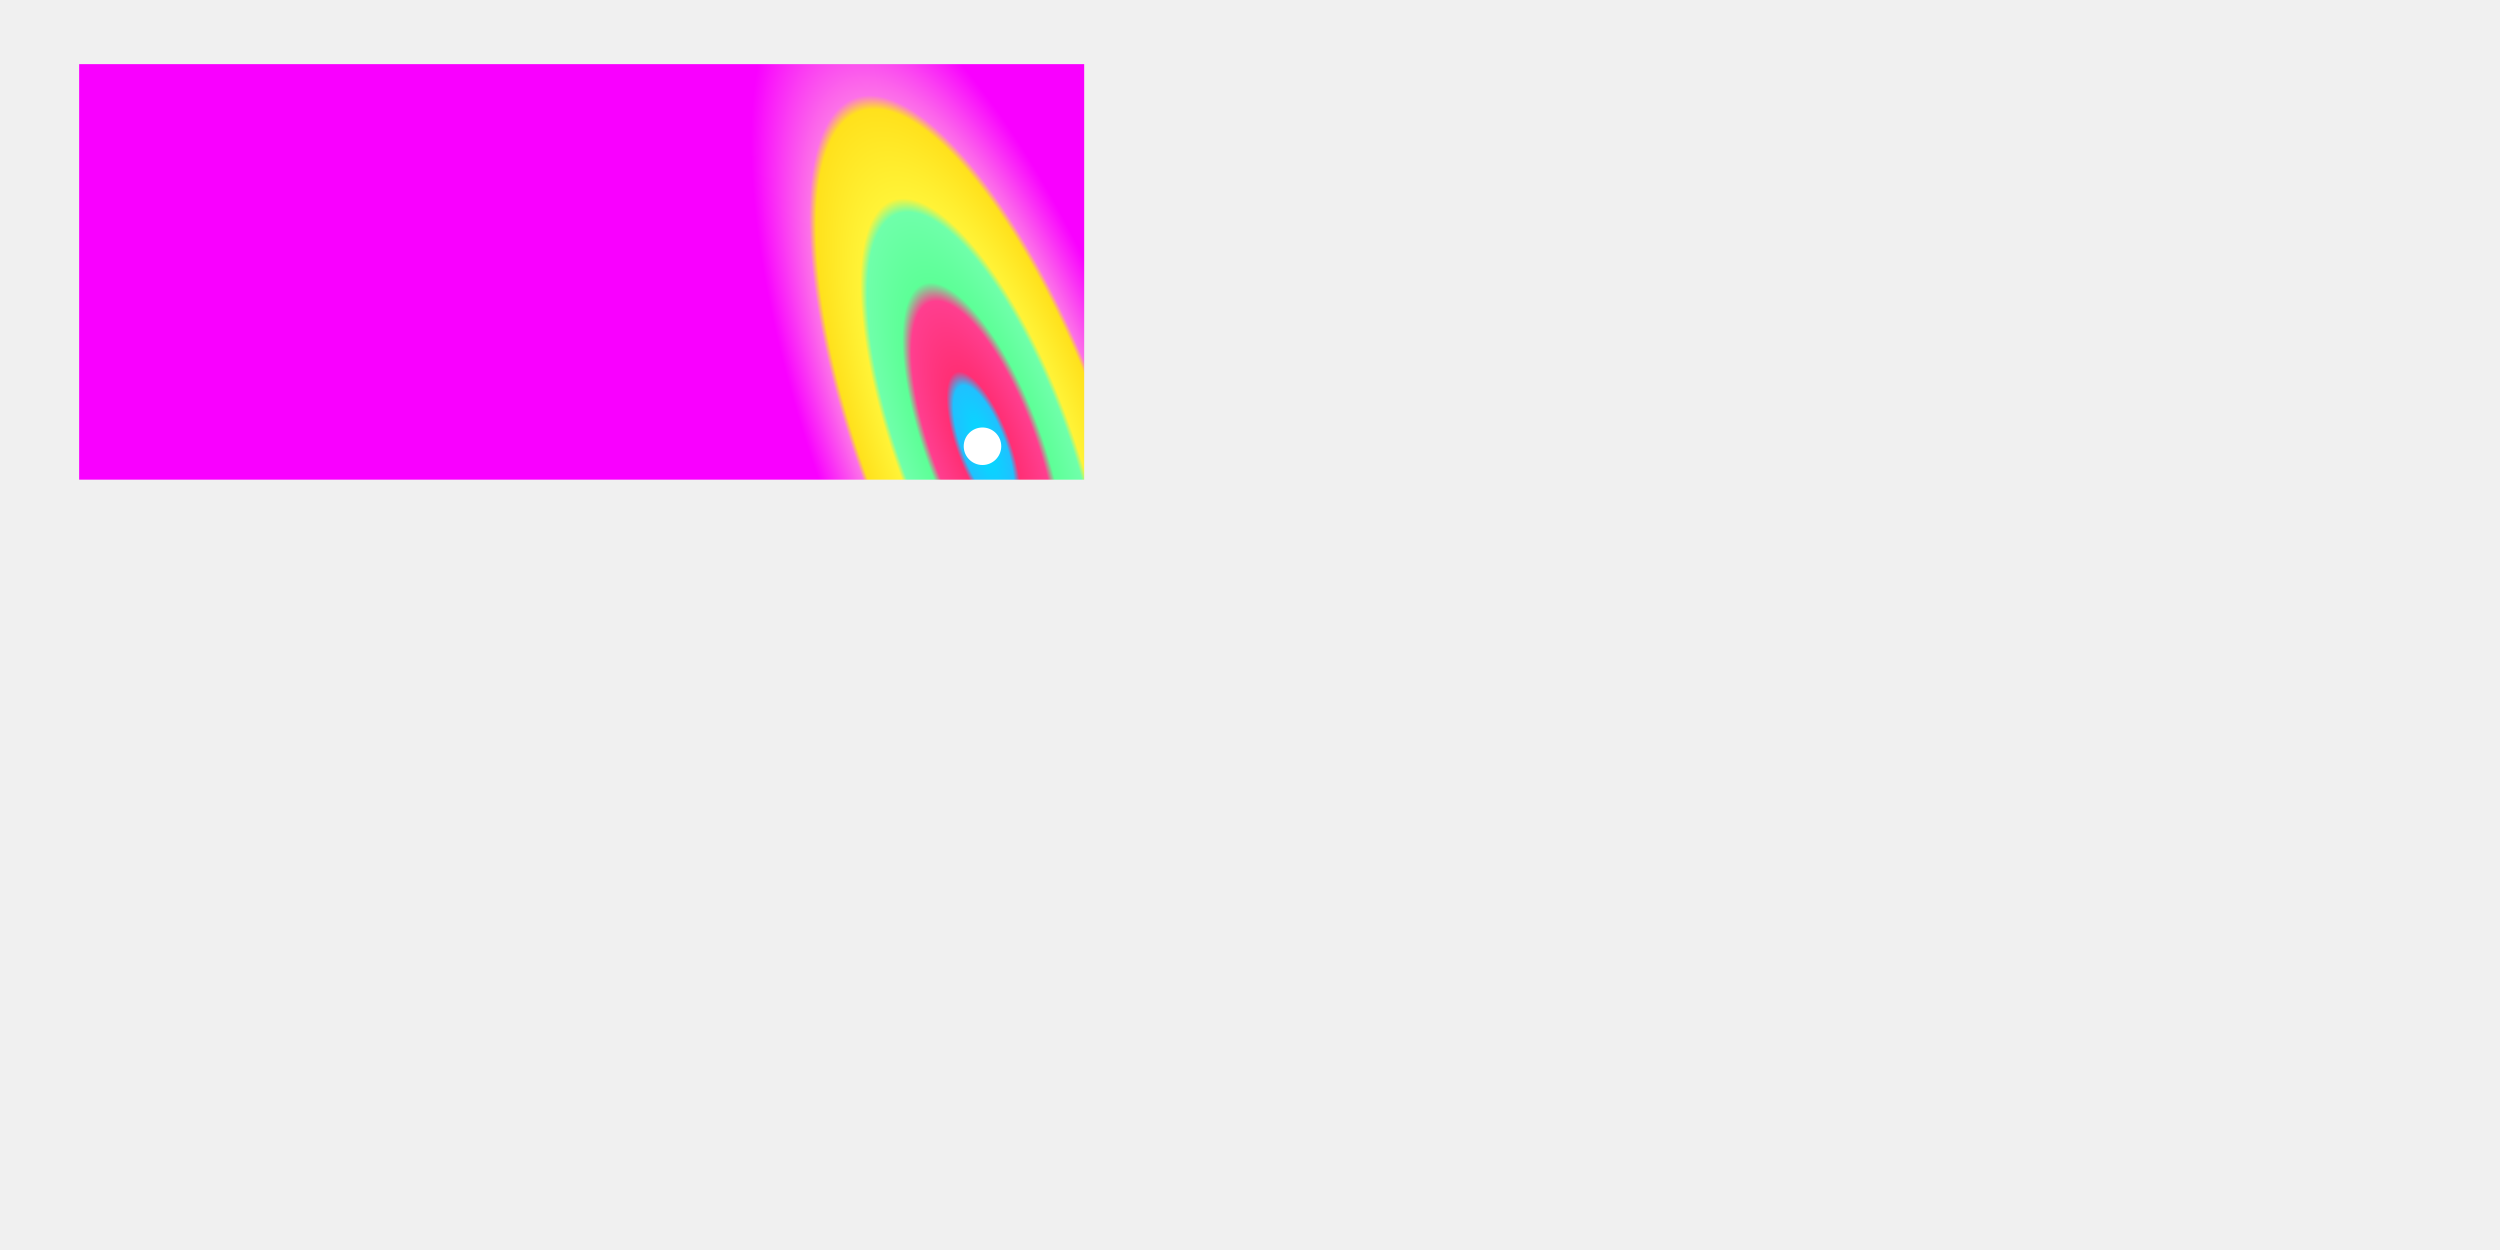
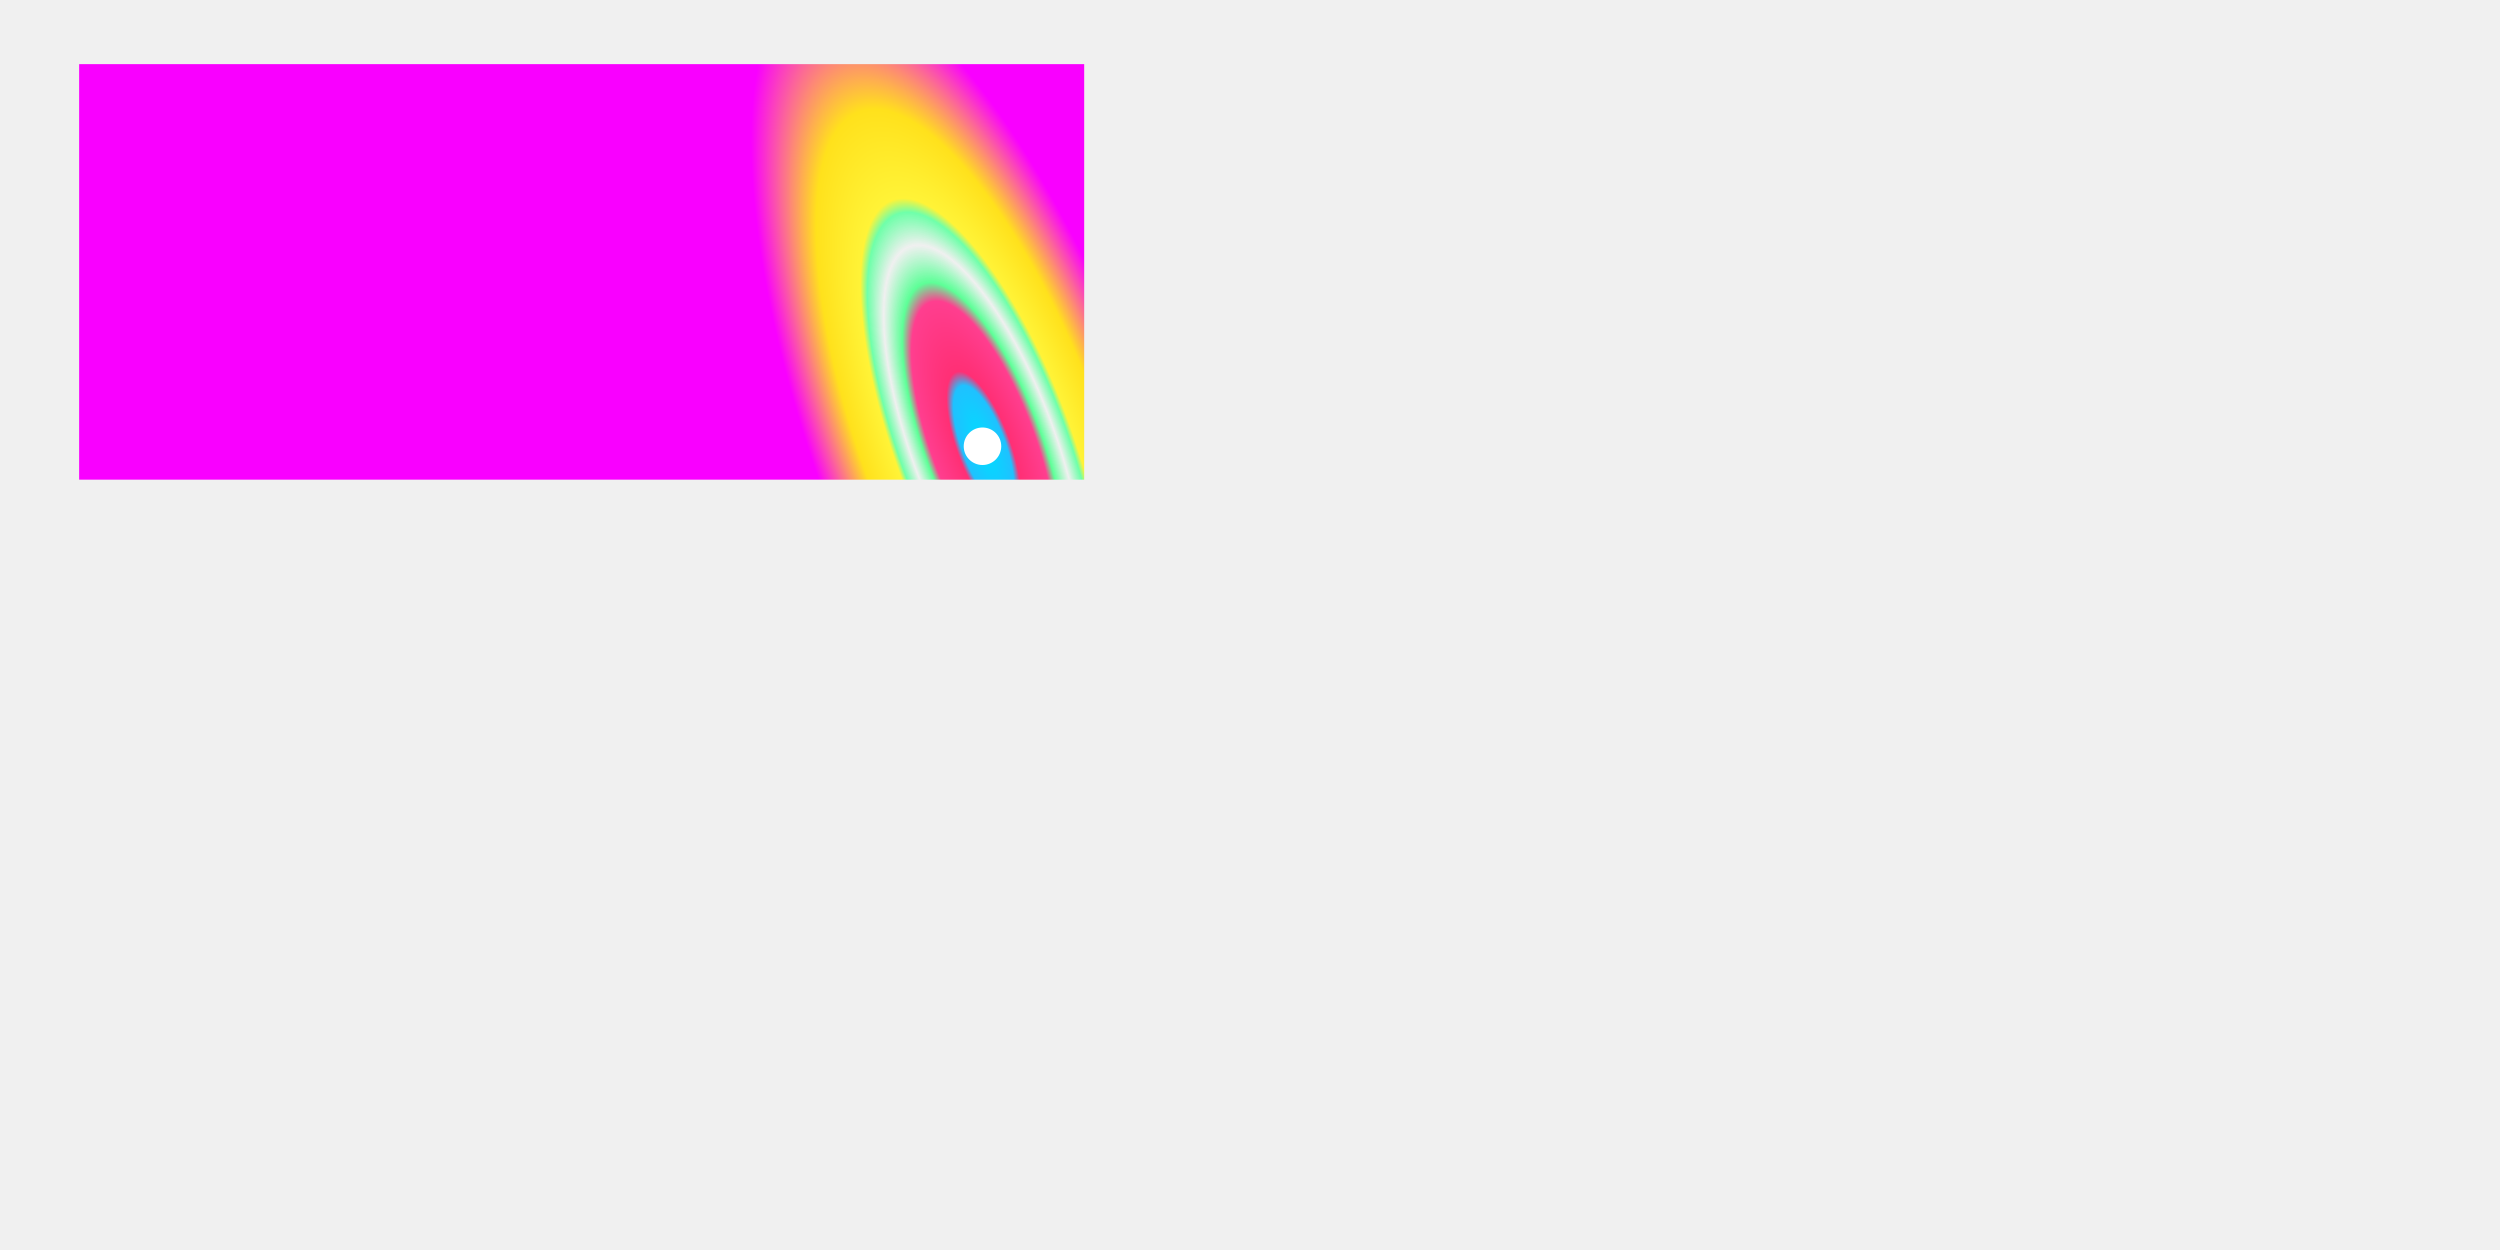
<svg xmlns="http://www.w3.org/2000/svg" width="100%" height="100%" viewBox="0 0 200 100" version="1.1" xml:space="preserve" style="fill-rule:evenodd;clip-rule:evenodd;stroke-linejoin:round;stroke-miterlimit:2;">
  <rect id="Artboard1" x="0" y="0" width="100" height="100" style="fill:none;" />
  <g id="Artboard11">
    <rect x="6.331" y="5.131" width="80.404" height="33.242" style="fill:url(#_Radial1);" />
    <g transform="matrix(3.1137,0,0,3.1137,-26.5385,-109.059)">
      <circle cx="33.766" cy="46.491" r="0.482" style="fill:white;" />
    </g>
  </g>
  <defs>
    <radialGradient id="_Radial1" cx="0" cy="0" r="1" gradientUnits="userSpaceOnUse" gradientTransform="matrix(13.726,37.0692,-12.4824,4.62196,78.6389,35.6727)">
      <stop offset="0" style="stop-color:rgb(0,221,255);stop-opacity:1" />
      <stop offset="0.13" style="stop-color:rgb(31,193,255);stop-opacity:1" />
      <stop offset="0.16" style="stop-color:rgb(255,47,117);stop-opacity:1" />
      <stop offset="0.31" style="stop-color:rgb(255,62,143);stop-opacity:1" />
      <stop offset="0.35" style="stop-color:rgb(93,255,151);stop-opacity:1" />
+       <stop offset="0.43" style="stop-color:rgb(102,255,161);stop-opacity:0" />
      <stop offset="0.5" style="stop-color:rgb(111,255,170);stop-opacity:1" />
      <stop offset="0.53" style="stop-color:rgb(255,243,55);stop-opacity:1" />
      <stop offset="0.72" style="stop-color:rgb(255,225,28);stop-opacity:1" />
-       <stop offset="0.75" style="stop-color:rgb(252,113,232);stop-opacity:1" />
      <stop offset="1" style="stop-color:rgb(249,0,255);stop-opacity:1" />
    </radialGradient>
  </defs>
</svg>
